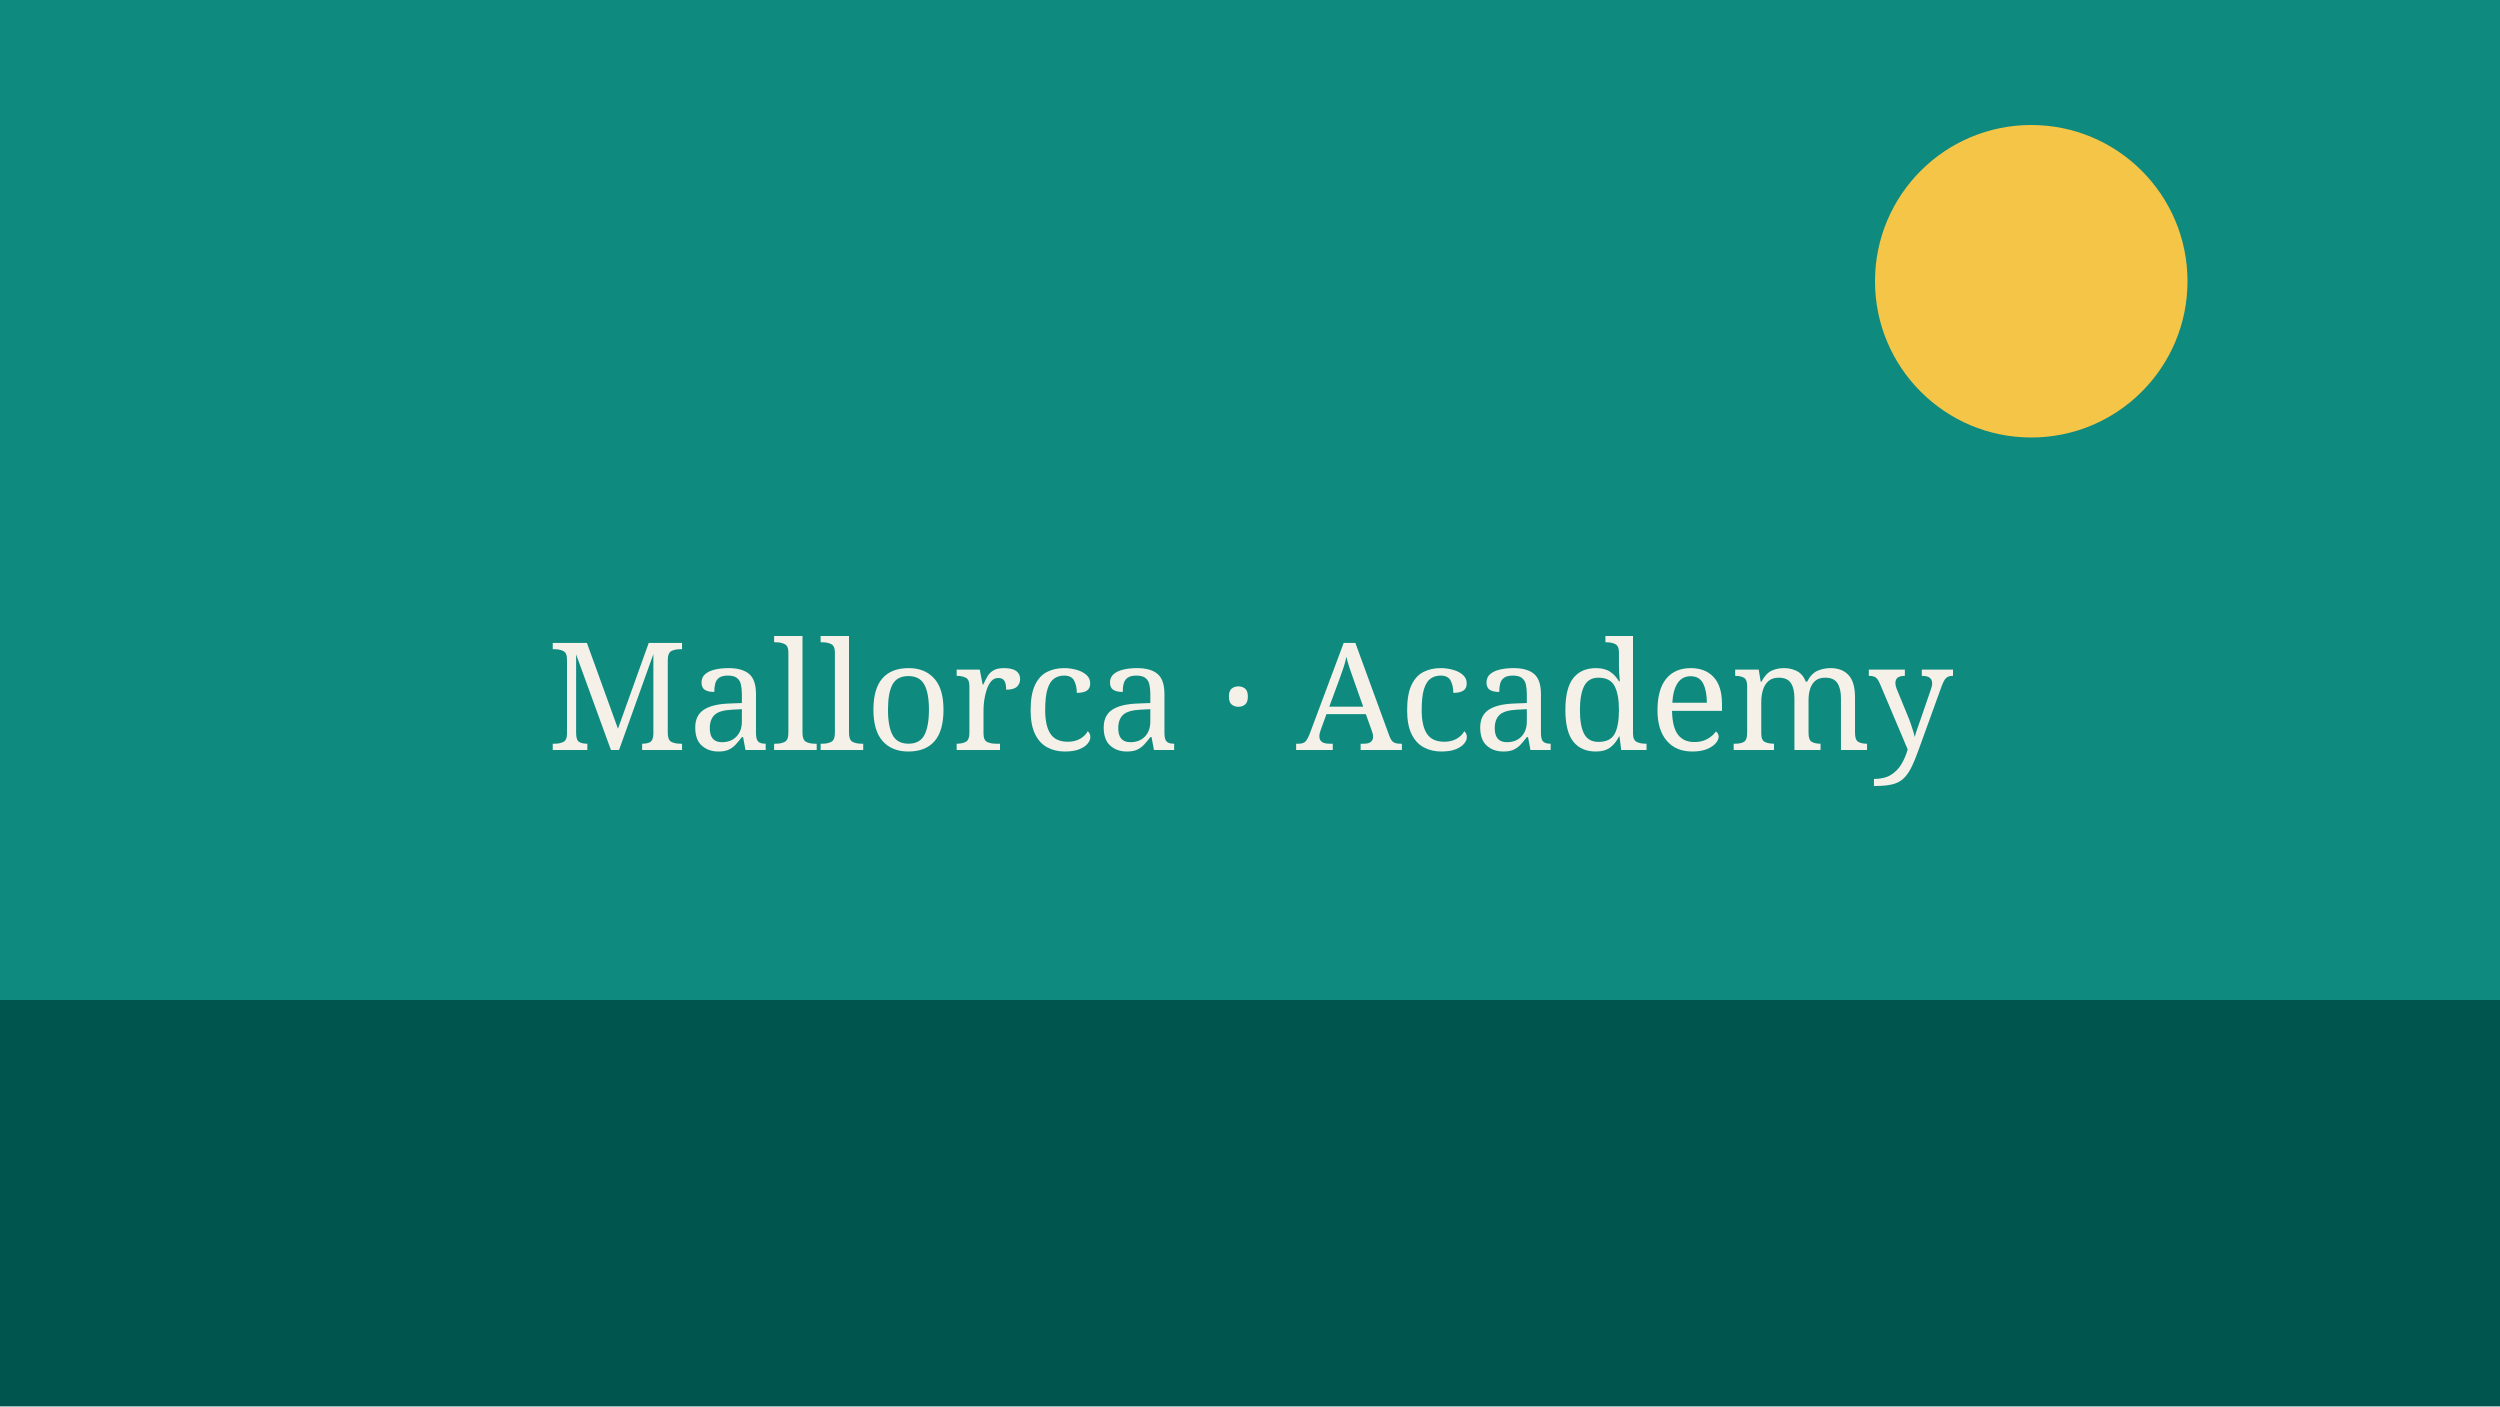
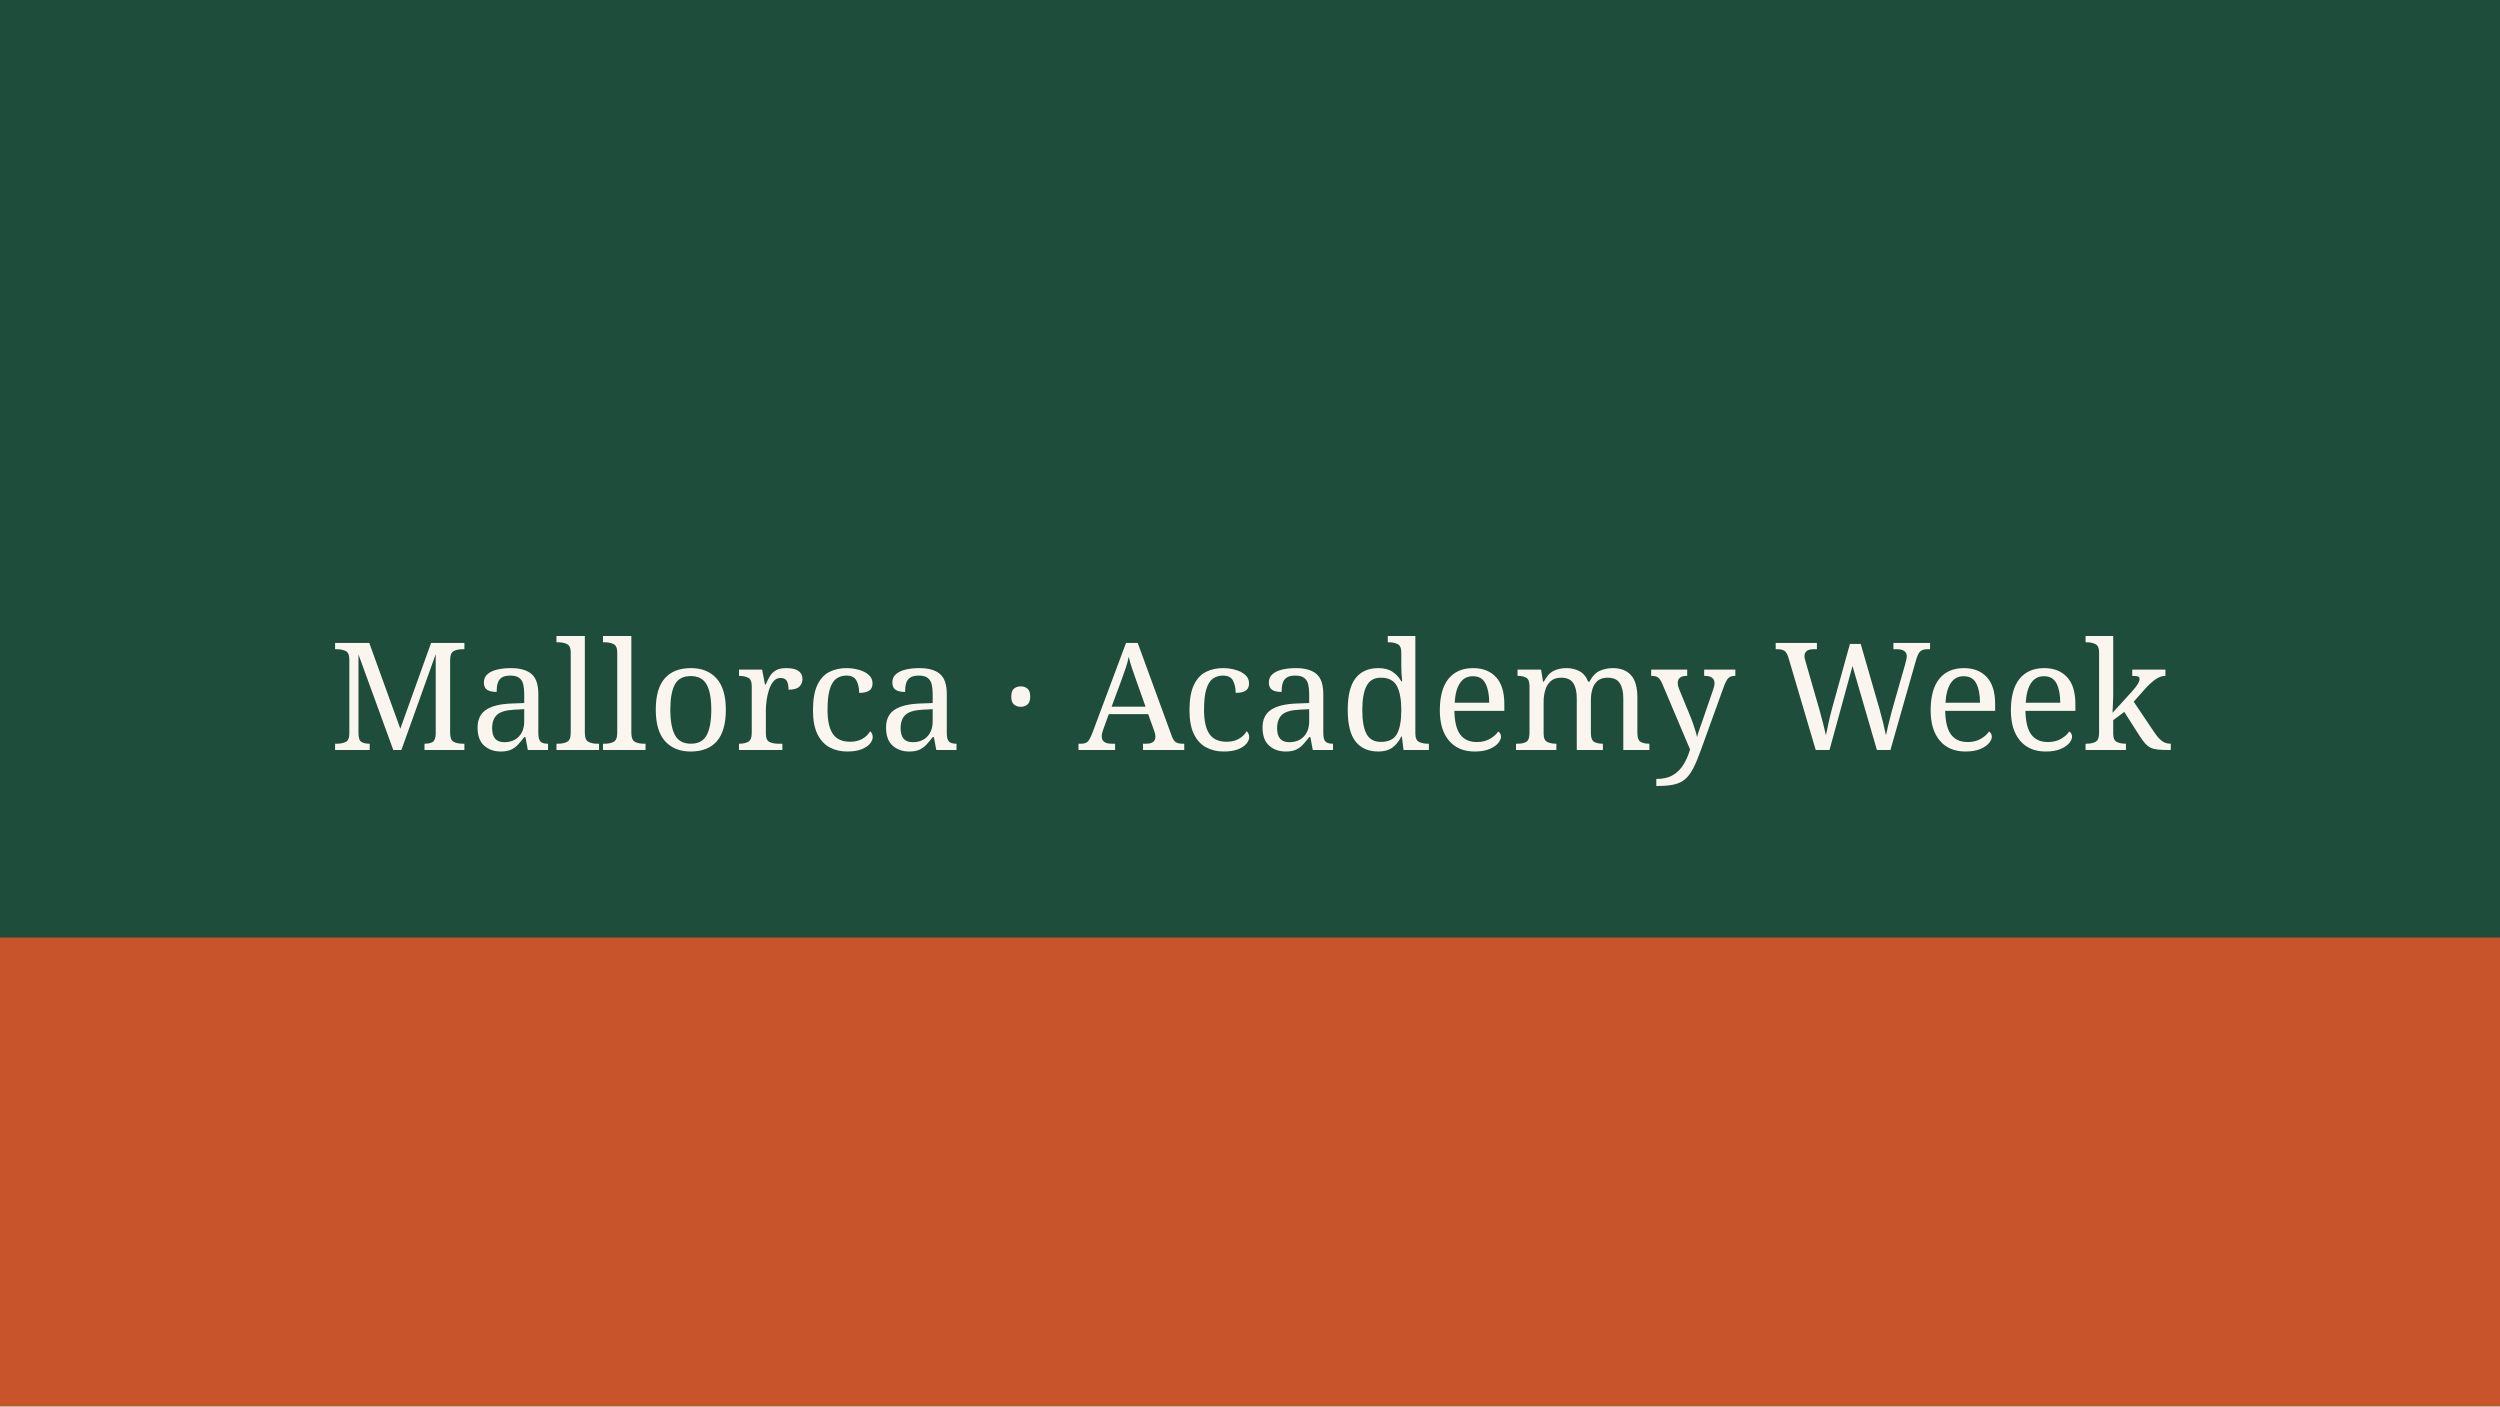
<svg xmlns="http://www.w3.org/2000/svg" width="800" height="450">
-   <rect width="800" height="450" fill="#0E8A7F" />
-   <circle cx="650" cy="90" r="50" fill="#F5C548" />
-   <rect y="320" width="800" height="130" fill="#00564F" />
-   <text x="400" y="240" font-size="48" fill="#F5F1E8" text-anchor="middle" font-family="Georgia">Mallorca · Academy</text>
+   <rect width="800" height="450" fill="#1E4D3B" />
+   <rect y="300" width="800" height="150" fill="#C8542B" />
+   <text x="400" y="240" font-size="48" fill="#FAF6EF" text-anchor="middle" font-family="Georgia">Mallorca · Academy Week</text>
</svg>
